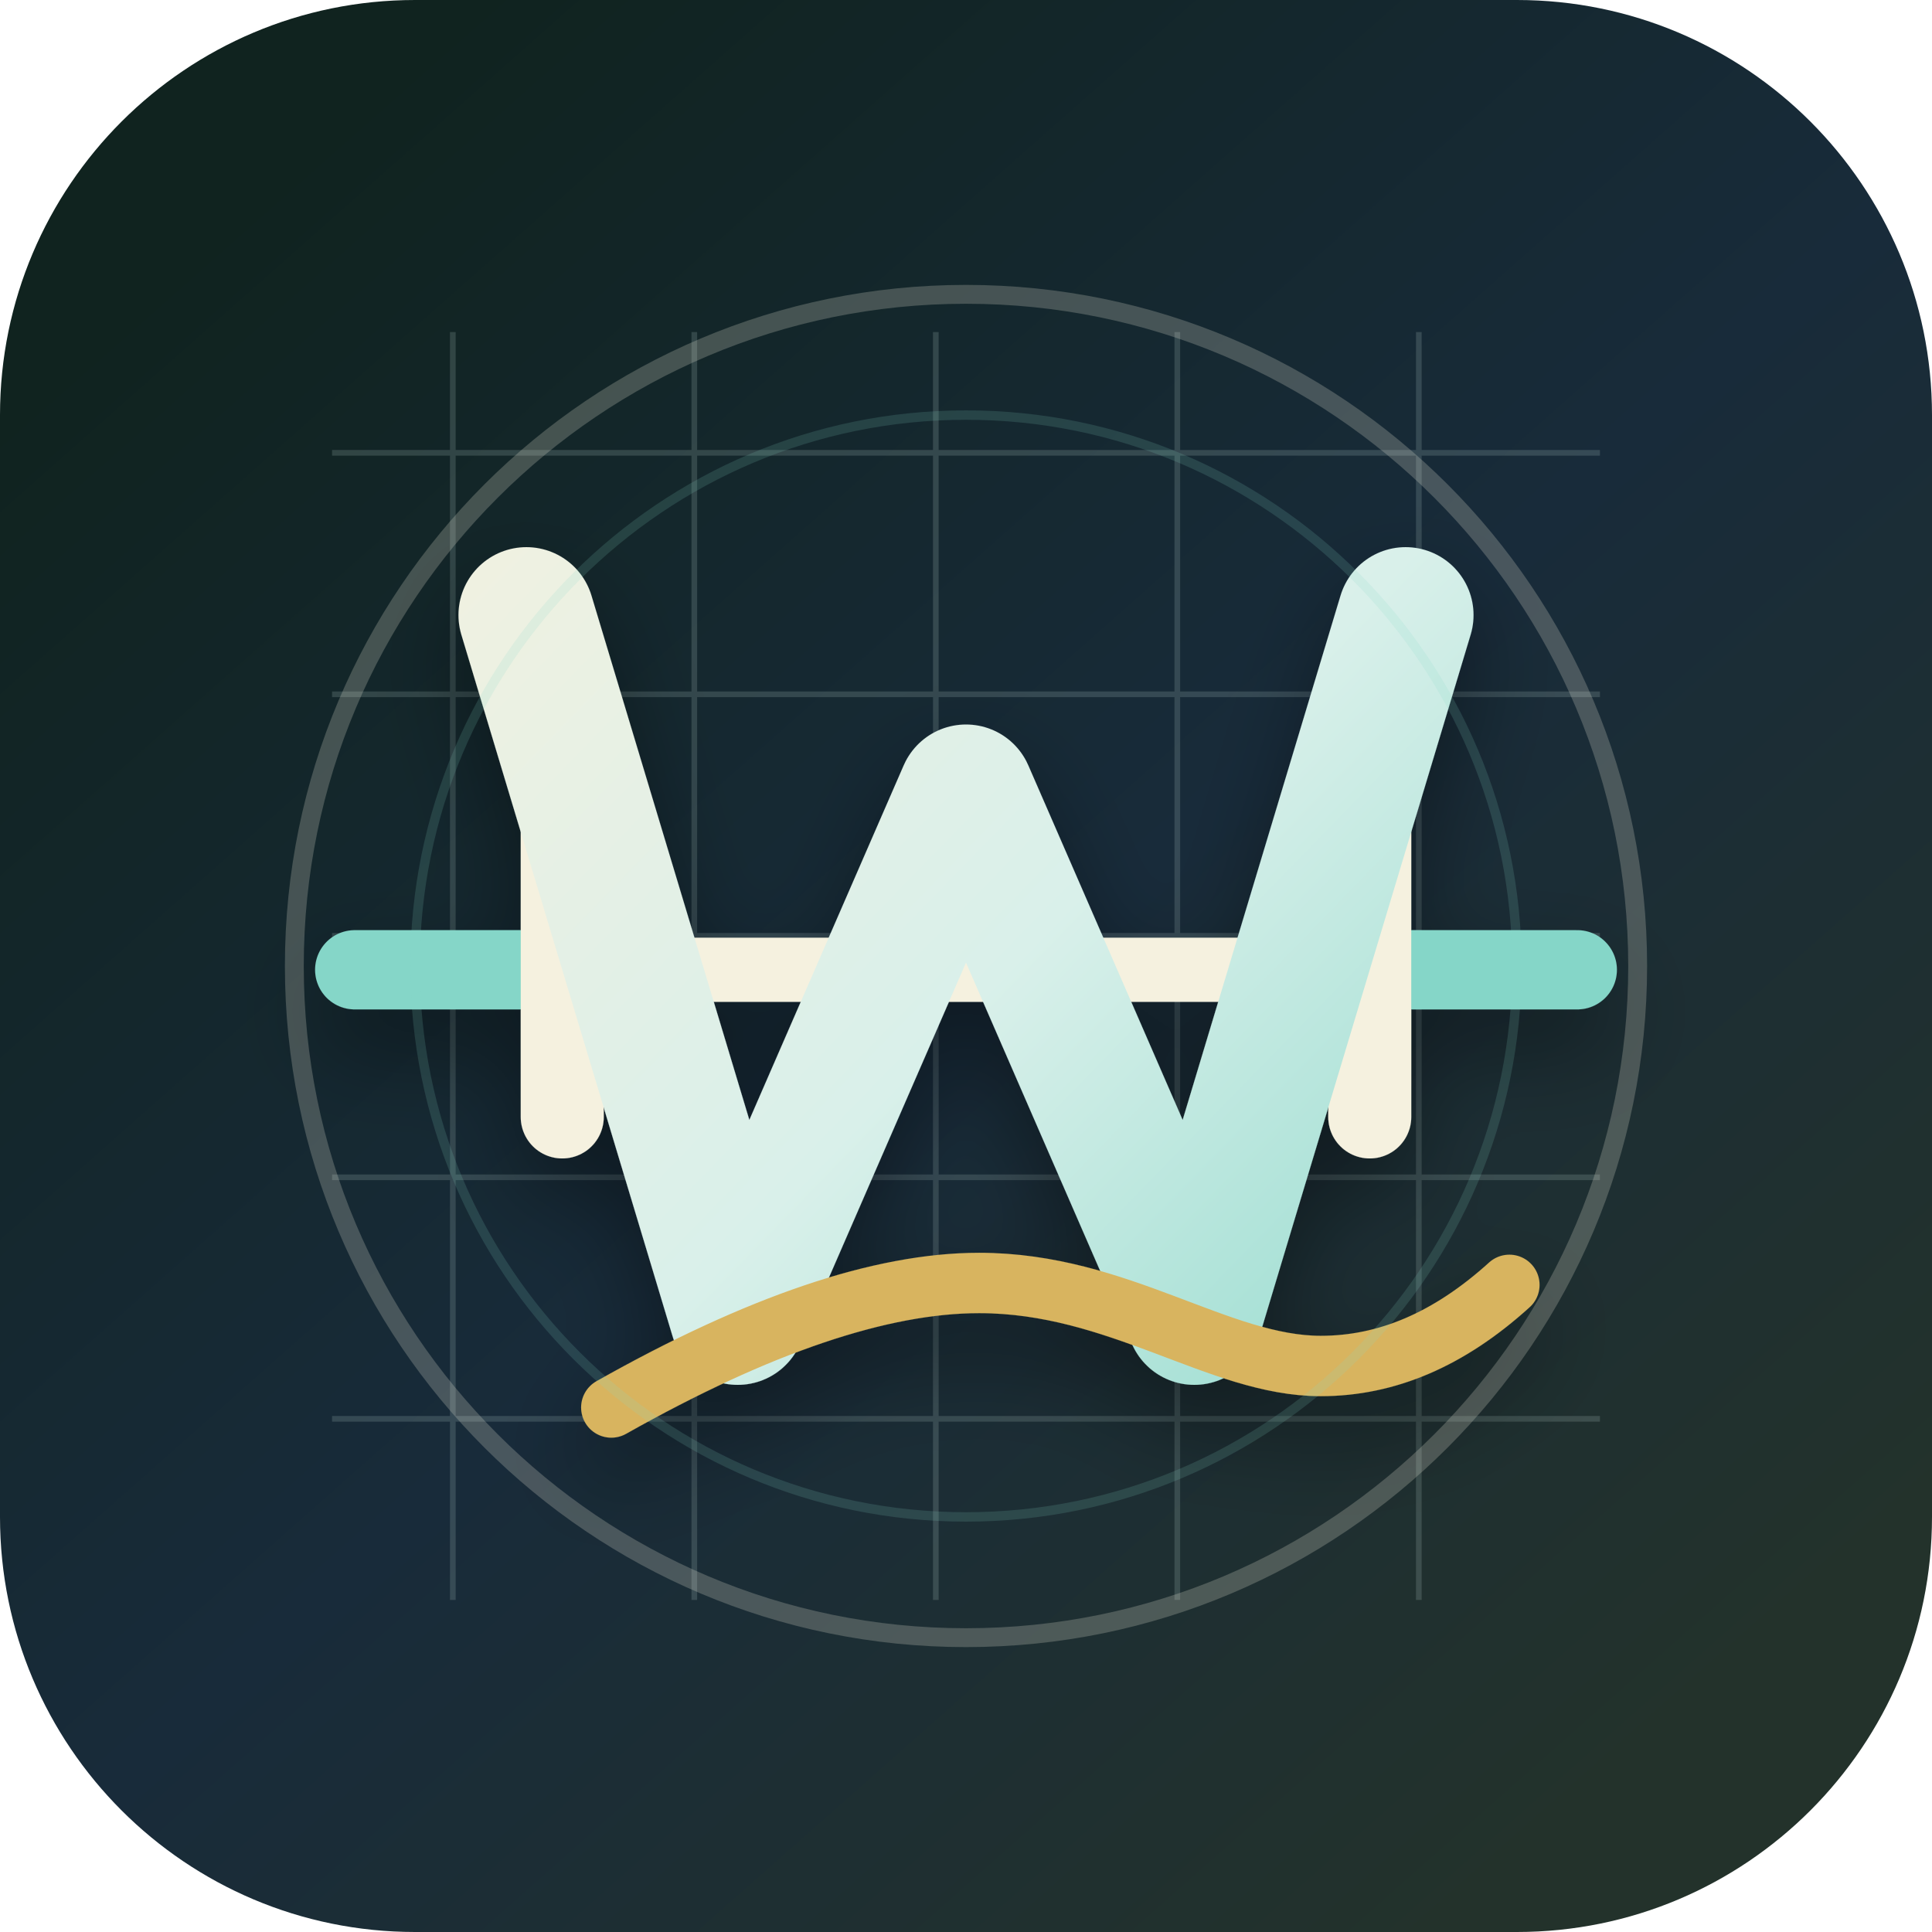
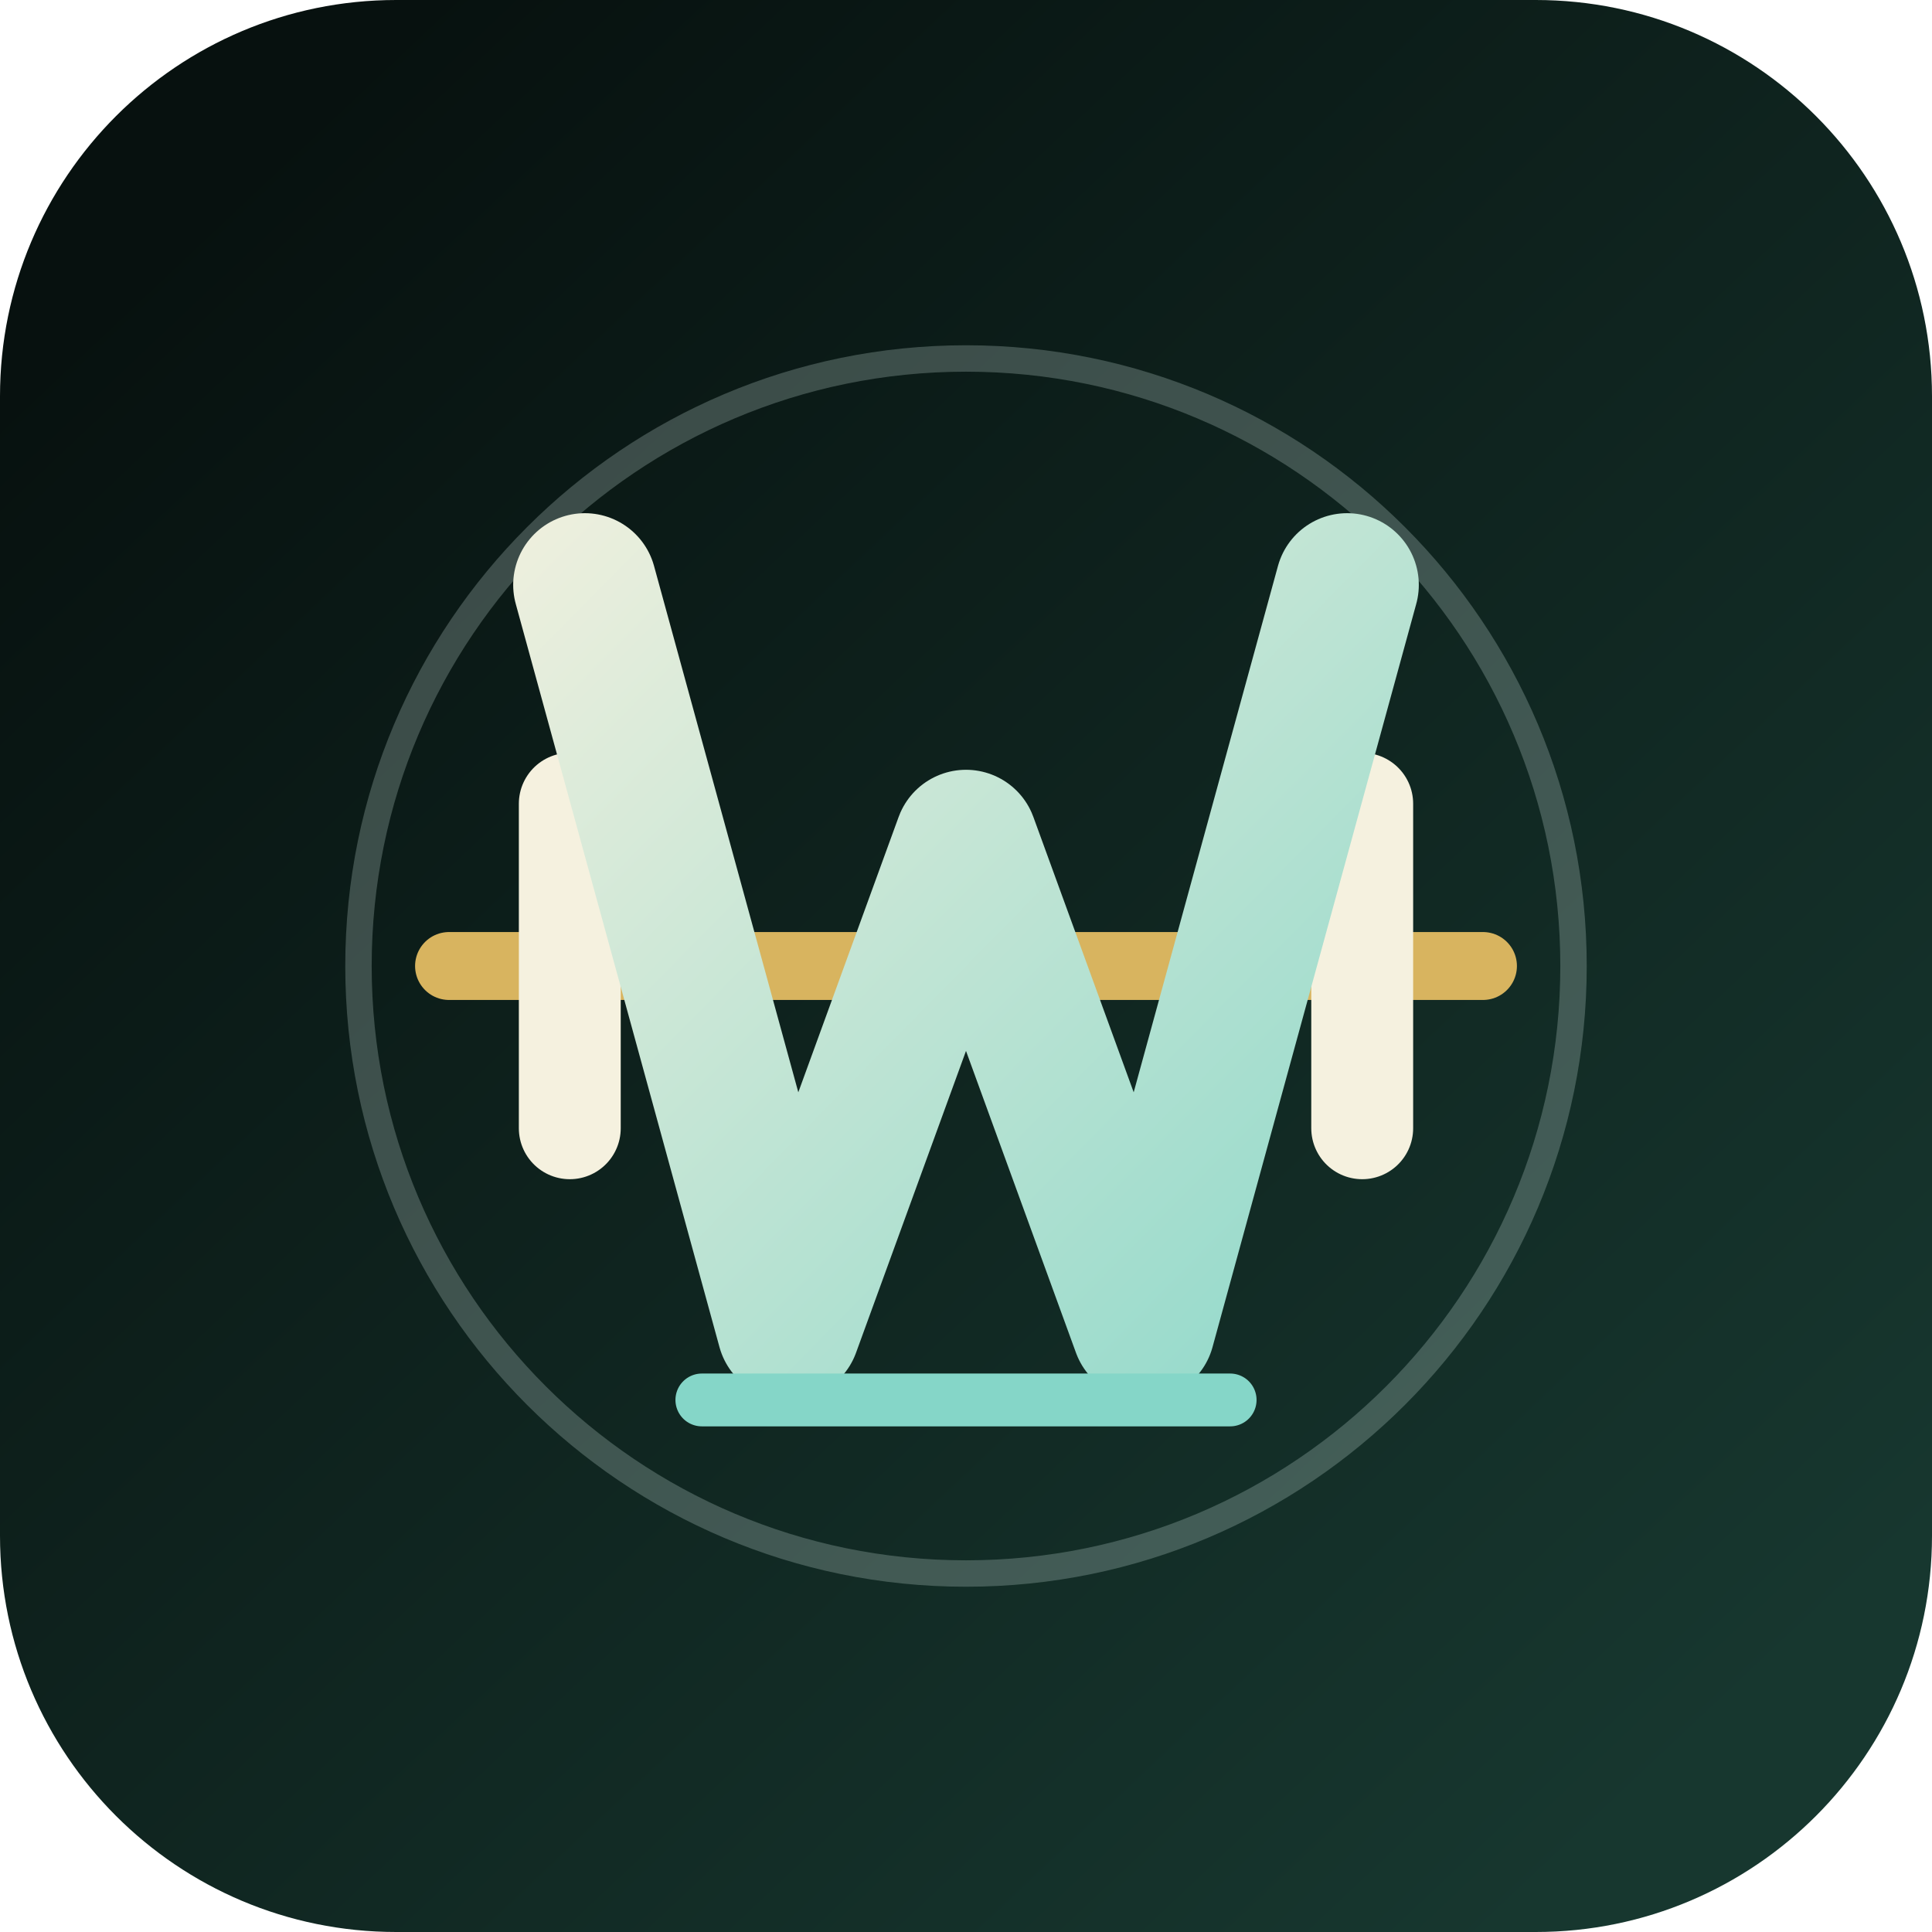
<svg xmlns="http://www.w3.org/2000/svg" viewBox="0 0 1024 1024">
  <defs>
-     <linearGradient id="bg" x1="144" y1="96" x2="880" y2="928" gradientUnits="userSpaceOnUse">
-       <stop offset="0" stop-color="#10231f" />
-       <stop offset="0.52" stop-color="#182b3a" />
-       <stop offset="1" stop-color="#23322b" />
+     <linearGradient id="bg" x1="120" y1="96" x2="904" y2="928" gradientUnits="userSpaceOnUse">
+       <stop offset="0" stop-color="#07110f" />
+       <stop offset="1" stop-color="#17372f" />
    </linearGradient>
-     <linearGradient id="mark" x1="210" y1="218" x2="814" y2="806" gradientUnits="userSpaceOnUse">
+     <linearGradient id="stroke" x1="244" y1="248" x2="780" y2="776" gradientUnits="userSpaceOnUse">
      <stop offset="0" stop-color="#f5f1df" />
-       <stop offset="0.52" stop-color="#d9f0ea" />
      <stop offset="1" stop-color="#85d6c8" />
    </linearGradient>
-     <filter id="shadow" x="-20%" y="-20%" width="140%" height="140%">
-       <feDropShadow dx="0" dy="22" stdDeviation="24" flood-color="#06100f" flood-opacity="0.38" />
-     </filter>
  </defs>
-   <rect width="1024" height="1024" rx="220" fill="url(#bg)" />
-   <g opacity="0.16" stroke="#d9f0ea" stroke-width="3">
-     <path d="M176 240h672M176 368h672M176 496h672M176 624h672M176 752h672" />
-     <path d="M240 176v672M368 176v672M496 176v672M624 176v672M752 176v672" />
-   </g>
-   <g filter="url(#shadow)">
-     <path d="M188 514h148" stroke="#85d6c8" stroke-width="42" stroke-linecap="round" />
-     <path d="M688 514h148" stroke="#85d6c8" stroke-width="42" stroke-linecap="round" />
-     <path d="M298 436v156M726 436v156" stroke="#f5f1df" stroke-width="44" stroke-linecap="round" />
-     <path d="M332 514h360" stroke="#f5f1df" stroke-width="34" stroke-linecap="round" />
-     <path d="M279 326l112 372 121-278 121 278 112-372" fill="none" stroke="url(#mark)" stroke-width="72" stroke-linecap="round" stroke-linejoin="round" />
-     <path d="M324 746c78-44 143-66 195-66 74 0 127 44 181 44 35 0 68-14 100-43" fill="none" stroke="#d8b45f" stroke-width="32" stroke-linecap="round" stroke-linejoin="round" />
-   </g>
-   <circle cx="512" cy="512" r="356" fill="none" stroke="#f5f1df" stroke-width="10" opacity="0.22" />
-   <circle cx="512" cy="512" r="292" fill="none" stroke="#85d6c8" stroke-width="5" opacity="0.16" />
+   <rect width="1024" height="1024" rx="210" fill="url(#bg)" />
+   <circle cx="512" cy="512" r="322" fill="none" stroke="#d9f0ea" stroke-width="14" opacity="0.24" />
+   <path d="M238 512h548" fill="none" stroke="#d8b45f" stroke-width="36" stroke-linecap="round" />
+   <path d="M302 426v172M722 426v172" fill="none" stroke="#f5f1df" stroke-width="54" stroke-linecap="round" />
+   <path d="M310 310l108 394 94-258 94 258 108-394" fill="none" stroke="url(#stroke)" stroke-width="76" stroke-linecap="round" stroke-linejoin="round" />
+   <path d="M372 742h280" fill="none" stroke="#85d6c8" stroke-width="28" stroke-linecap="round" />
</svg>
